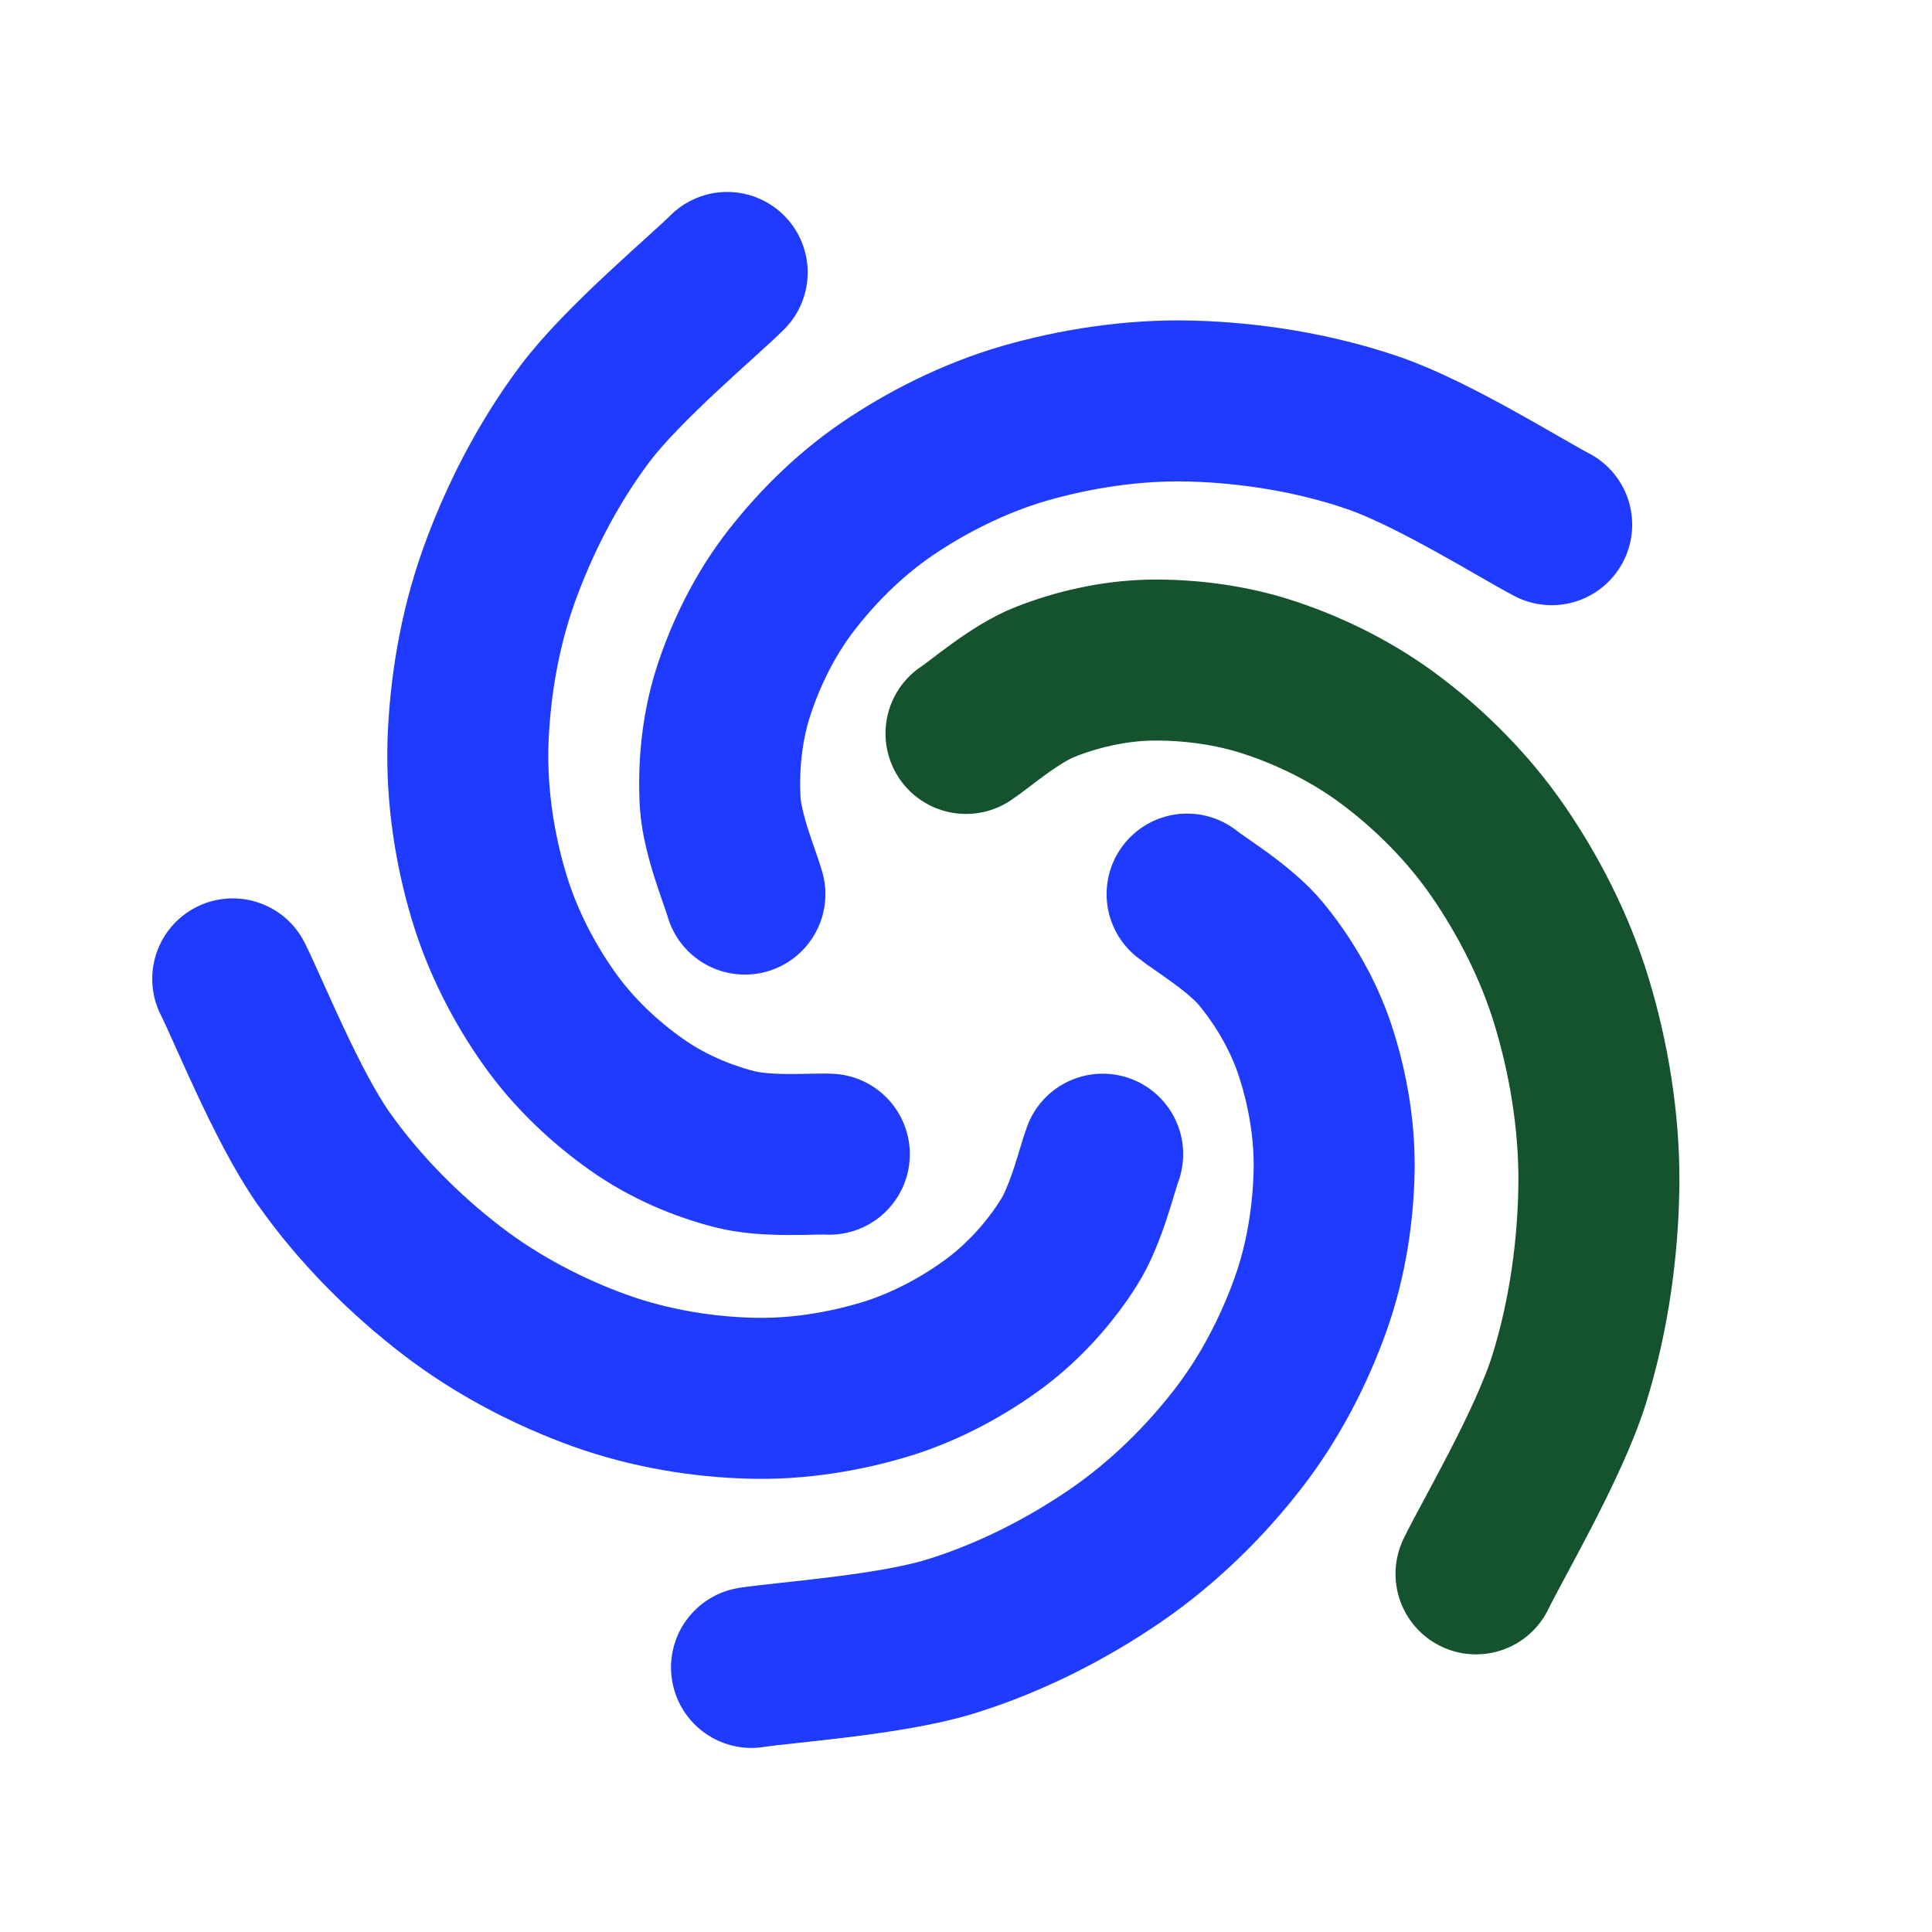
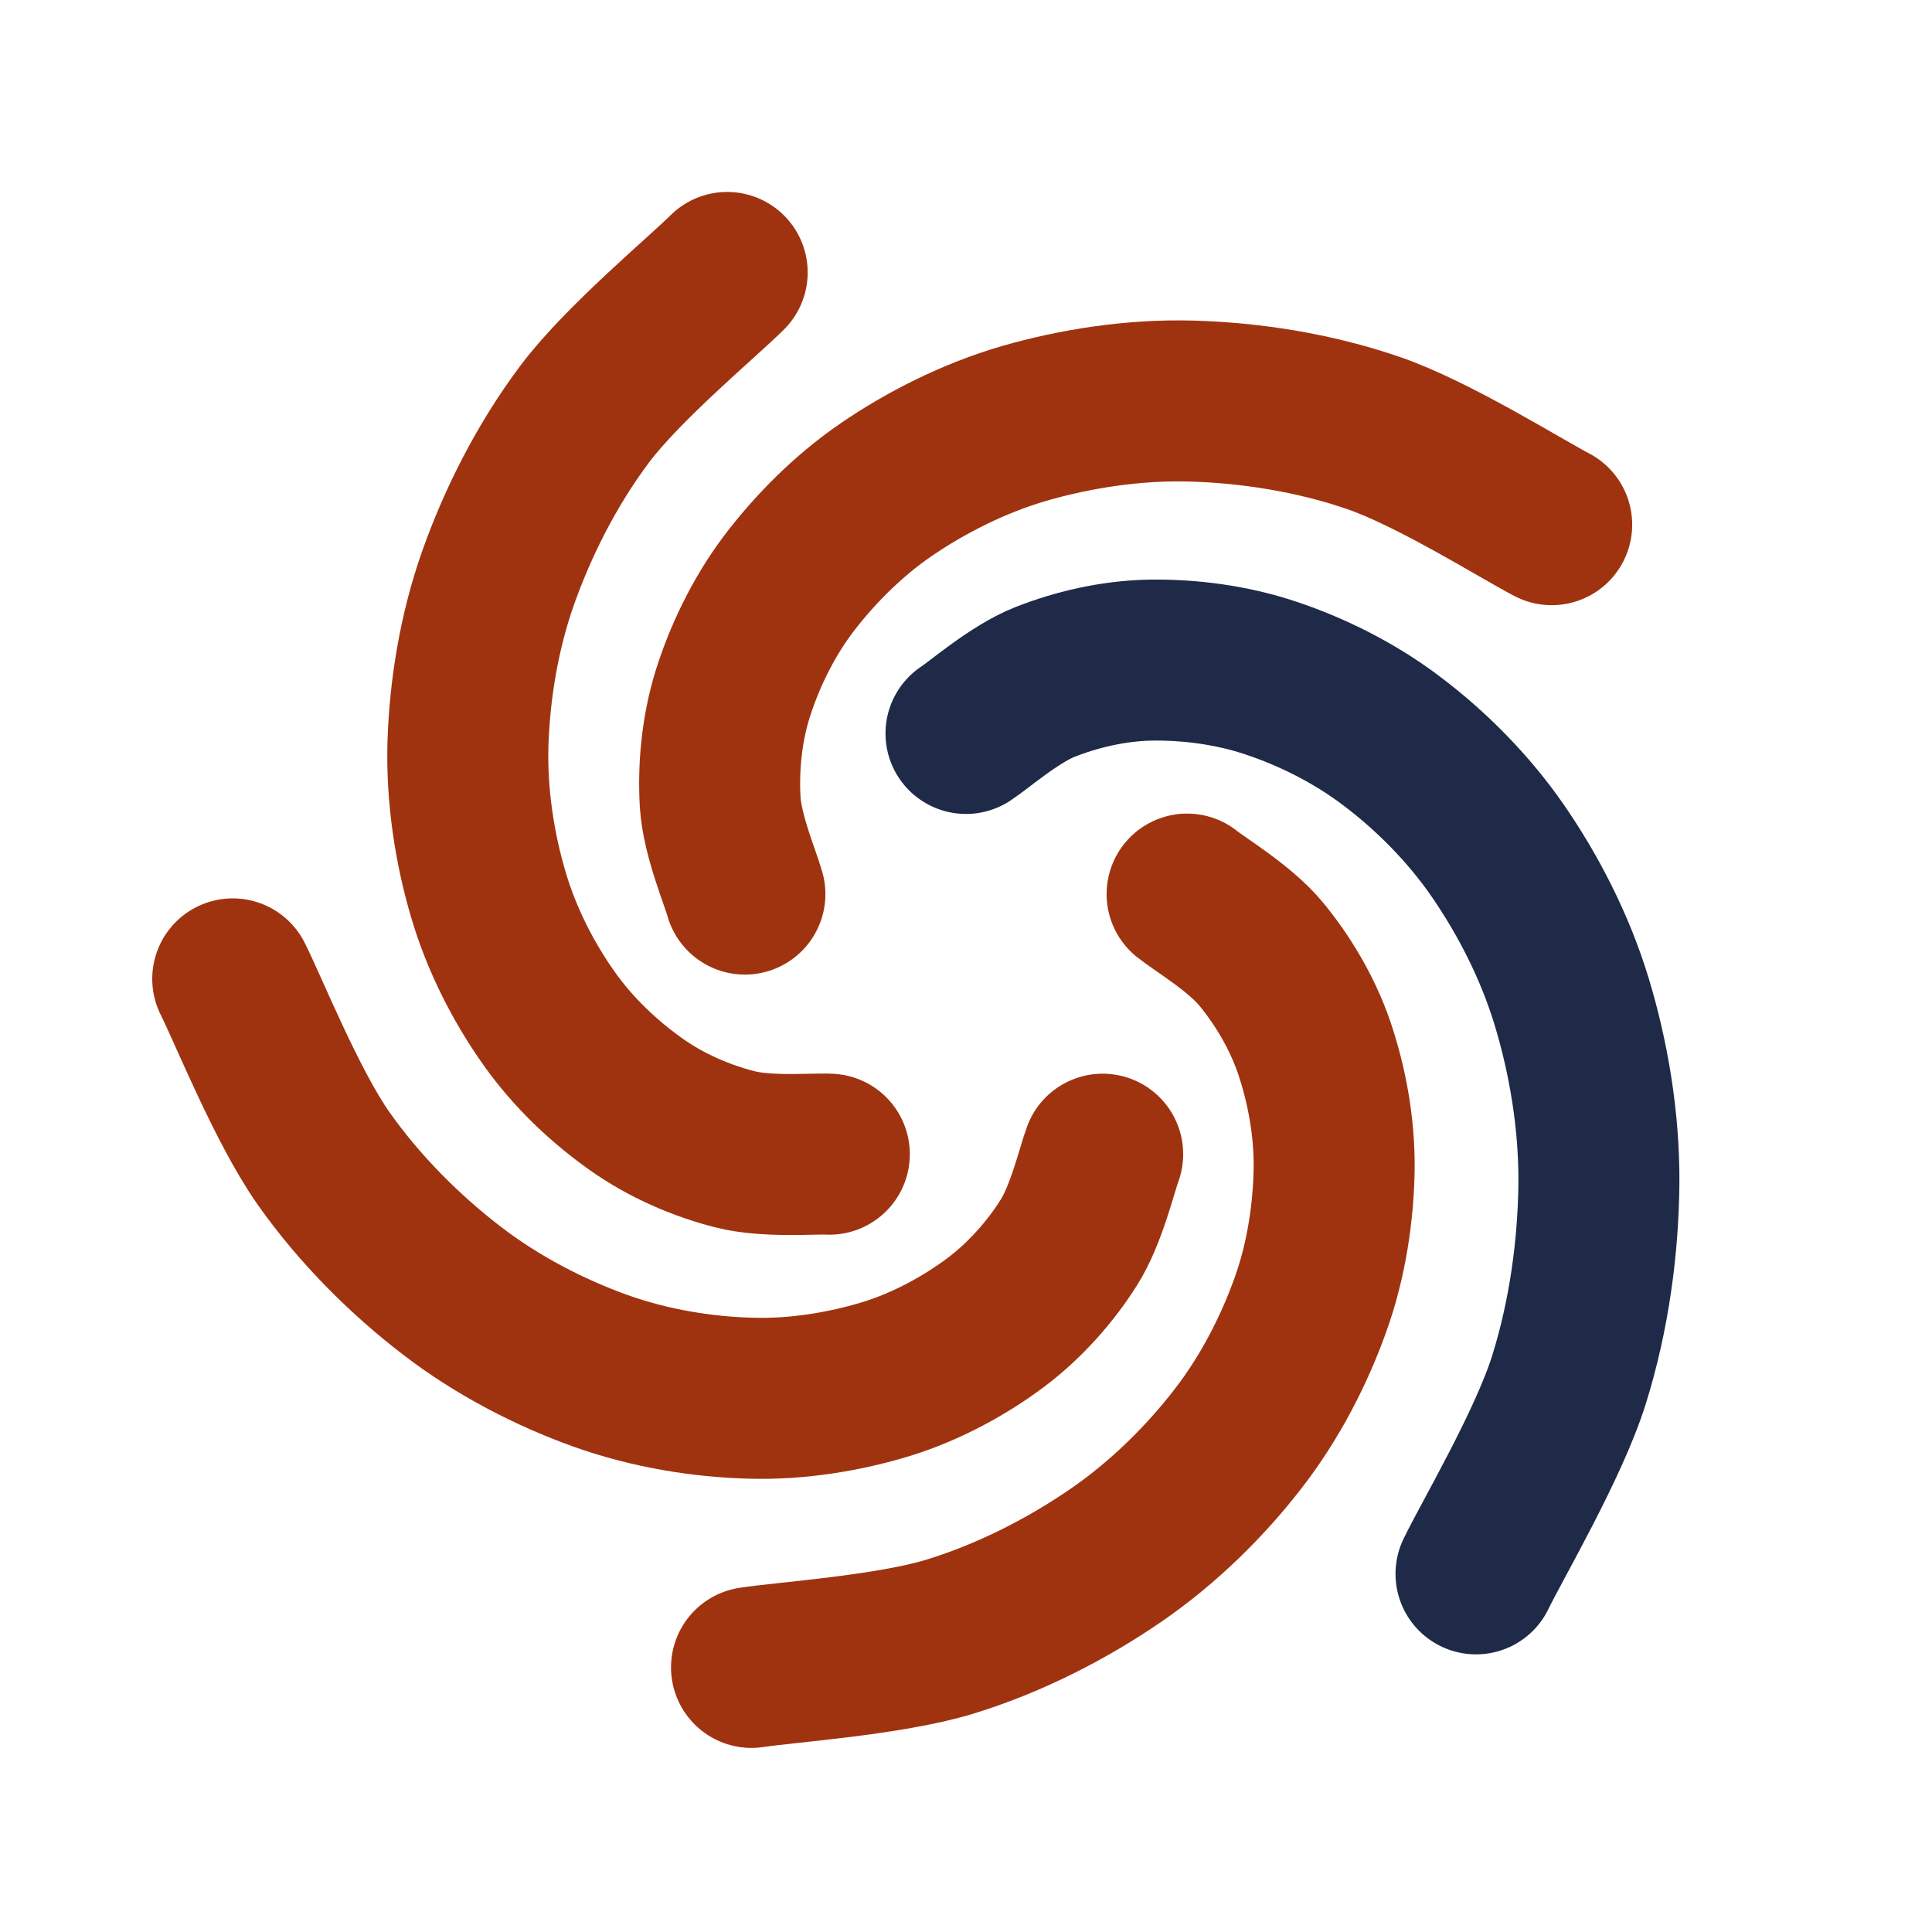
<svg xmlns="http://www.w3.org/2000/svg" viewBox="-4 -4 108 108" role="img" aria-label="Kánna">
  <g fill="none" stroke-width="9.0" stroke-linecap="round">
-     <path d="M50 37C50.74 36.52 52.7 34.8 54.42 34.12C56.14 33.44 58.21 32.94 60.32 32.9C62.42 32.87 64.81 33.15 67.06 33.91C69.31 34.66 71.72 35.84 73.83 37.45C75.95 39.05 78.06 41.14 79.73 43.56C81.4 45.98 82.91 48.88 83.85 51.97C84.79 55.06 85.4 58.58 85.38 62.1C85.35 65.63 84.85 69.47 83.71 73.12C82.57 76.77 79.38 82.17 78.51 83.98" stroke="#14532D" />
-     <path d="M62.36 45.98C63.05 46.54 65.3 47.88 66.49 49.32C67.67 50.75 68.79 52.58 69.47 54.58C70.15 56.59 70.61 58.96 70.58 61.35C70.54 63.74 70.16 66.41 69.26 68.92C68.36 71.44 67.01 74.11 65.19 76.45C63.38 78.79 61.05 81.11 58.37 82.95C55.69 84.79 52.49 86.45 49.1 87.49C45.71 88.53 39.86 88.92 38.01 89.21" stroke="#1E3BFF" />
-     <path d="M57.64 60.52C57.33 61.34 56.74 63.9 55.74 65.47C54.75 67.04 53.35 68.66 51.66 69.93C49.96 71.2 47.85 72.37 45.57 73.08C43.28 73.78 40.62 74.24 37.95 74.16C35.28 74.09 32.33 73.62 29.54 72.62C26.76 71.62 23.82 70.12 21.25 68.14C18.67 66.16 16.11 63.63 14.07 60.73C12.03 57.82 9.85 52.38 9.01 50.72" stroke="#1E3BFF" />
-     <path d="M42.36 60.52C41.48 60.47 38.87 60.71 37.06 60.24C35.26 59.78 33.29 58.96 31.56 57.73C29.83 56.51 28.06 54.87 26.68 52.91C25.3 50.96 24.05 48.57 23.3 46.01C22.54 43.45 22.07 40.49 22.16 37.53C22.26 34.58 22.77 31.32 23.86 28.26C24.95 25.19 26.56 21.98 28.69 19.14C30.82 16.3 35.33 12.55 36.65 11.23" stroke="#1E3BFF" />
-     <path d="M37.64 45.98C37.41 45.13 36.38 42.72 36.26 40.86C36.15 39.01 36.32 36.87 36.94 34.85C37.57 32.83 38.59 30.64 40.02 28.72C41.46 26.81 43.34 24.88 45.54 23.37C47.75 21.86 50.41 20.5 53.25 19.67C56.1 18.85 59.35 18.33 62.6 18.42C65.85 18.51 69.41 19.05 72.76 20.2C76.12 21.35 81.08 24.47 82.74 25.33" stroke="#1E3BFF" />
+     <path d="M50 37C50.74 36.52 52.7 34.8 54.42 34.12C56.14 33.44 58.21 32.94 60.32 32.9C62.42 32.87 64.81 33.15 67.06 33.91C69.31 34.66 71.72 35.84 73.83 37.45C75.95 39.05 78.06 41.14 79.73 43.56C81.4 45.98 82.91 48.88 83.85 51.97C84.79 55.06 85.4 58.58 85.38 62.1C85.35 65.63 84.85 69.47 83.71 73.12C82.57 76.77 79.38 82.17 78.51 83.98" stroke="#1E2A47" />
+     <path d="M62.36 45.98C63.05 46.54 65.3 47.88 66.49 49.32C67.67 50.75 68.79 52.58 69.47 54.58C70.15 56.59 70.61 58.96 70.58 61.35C70.54 63.74 70.16 66.41 69.26 68.92C68.36 71.44 67.01 74.11 65.19 76.45C63.38 78.79 61.05 81.11 58.37 82.95C55.69 84.79 52.49 86.45 49.1 87.49C45.71 88.53 39.86 88.92 38.01 89.21" stroke="#A0330F" />
+     <path d="M57.64 60.52C57.33 61.34 56.74 63.9 55.74 65.47C54.75 67.04 53.35 68.66 51.66 69.93C49.96 71.2 47.85 72.37 45.57 73.08C43.28 73.78 40.62 74.24 37.95 74.16C35.28 74.09 32.33 73.62 29.54 72.62C26.76 71.62 23.82 70.12 21.25 68.14C18.67 66.16 16.11 63.63 14.07 60.73C12.03 57.82 9.85 52.38 9.01 50.72" stroke="#A0330F" />
+     <path d="M42.36 60.52C41.48 60.47 38.87 60.71 37.06 60.24C35.26 59.78 33.29 58.96 31.56 57.73C29.83 56.51 28.06 54.87 26.68 52.91C25.3 50.96 24.05 48.57 23.3 46.01C22.54 43.45 22.07 40.49 22.16 37.53C22.26 34.58 22.77 31.32 23.86 28.26C24.95 25.19 26.56 21.98 28.69 19.14C30.82 16.3 35.33 12.55 36.65 11.23" stroke="#A0330F" />
+     <path d="M37.64 45.98C37.41 45.13 36.38 42.72 36.26 40.86C36.15 39.01 36.32 36.87 36.94 34.85C37.57 32.83 38.59 30.64 40.02 28.72C41.46 26.81 43.34 24.88 45.54 23.37C47.75 21.86 50.41 20.5 53.25 19.67C56.1 18.85 59.35 18.33 62.6 18.42C65.85 18.51 69.41 19.05 72.76 20.2C76.12 21.35 81.08 24.47 82.74 25.33" stroke="#A0330F" />
  </g>
</svg>
